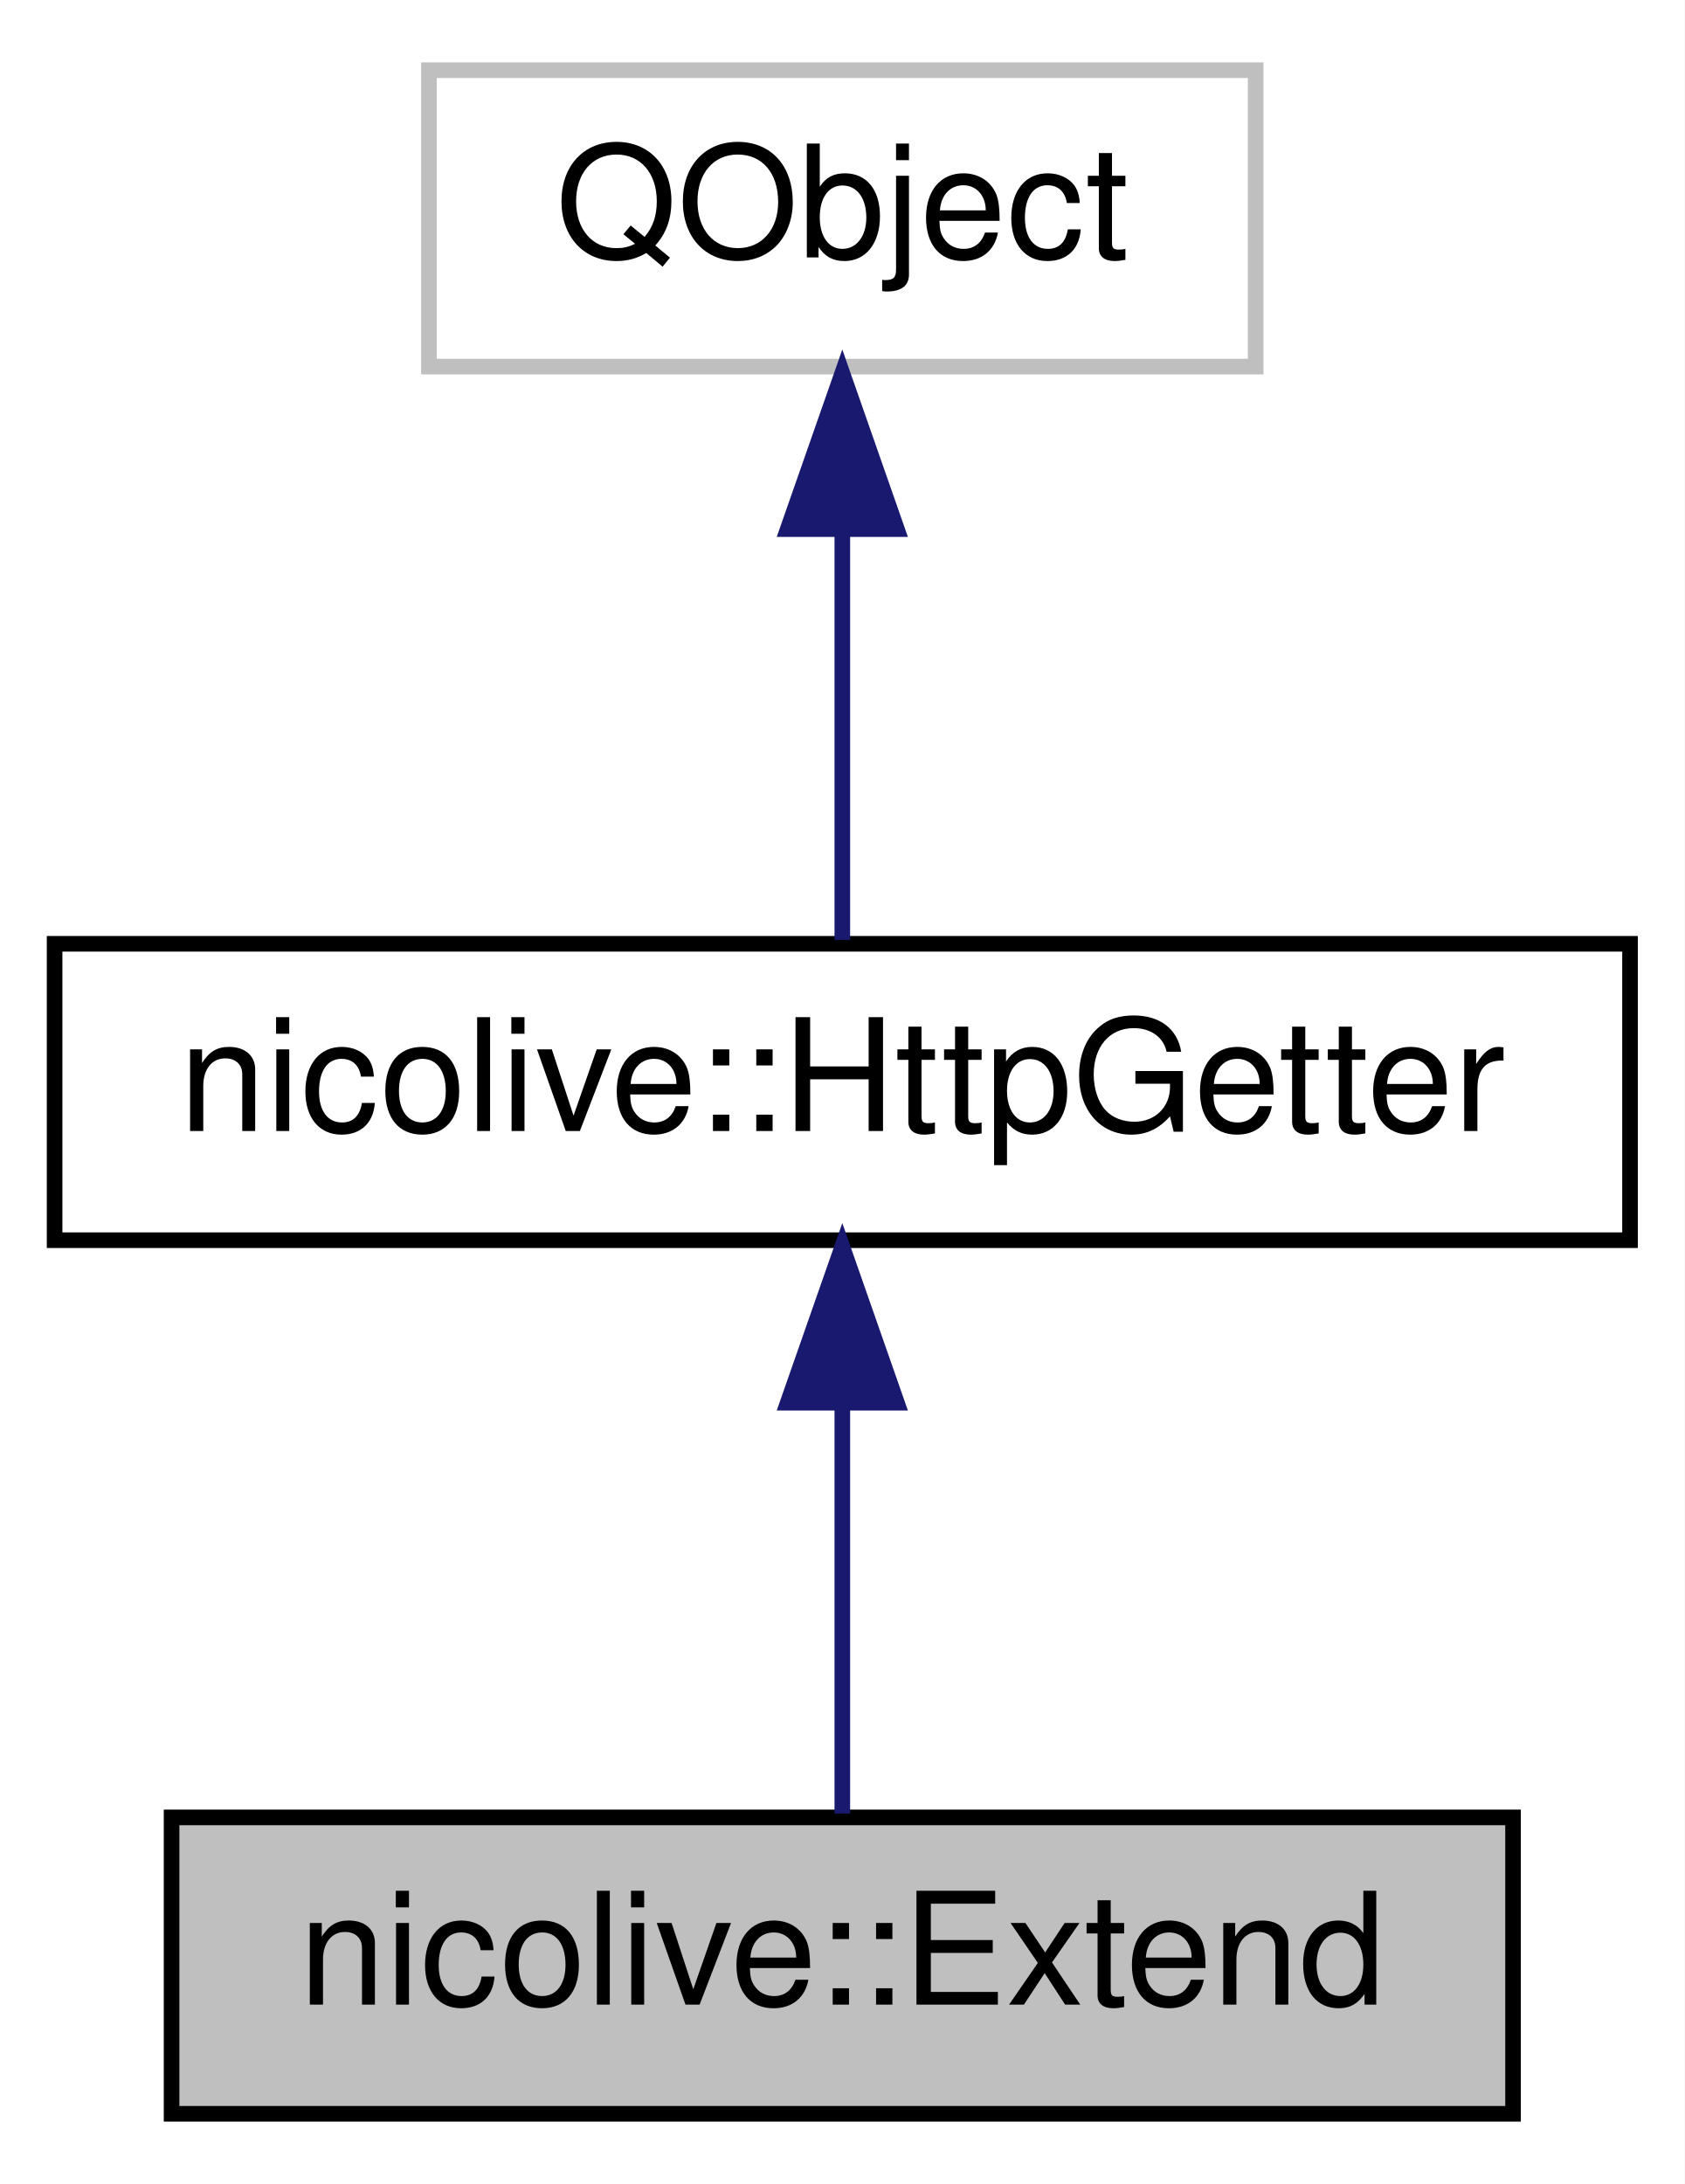
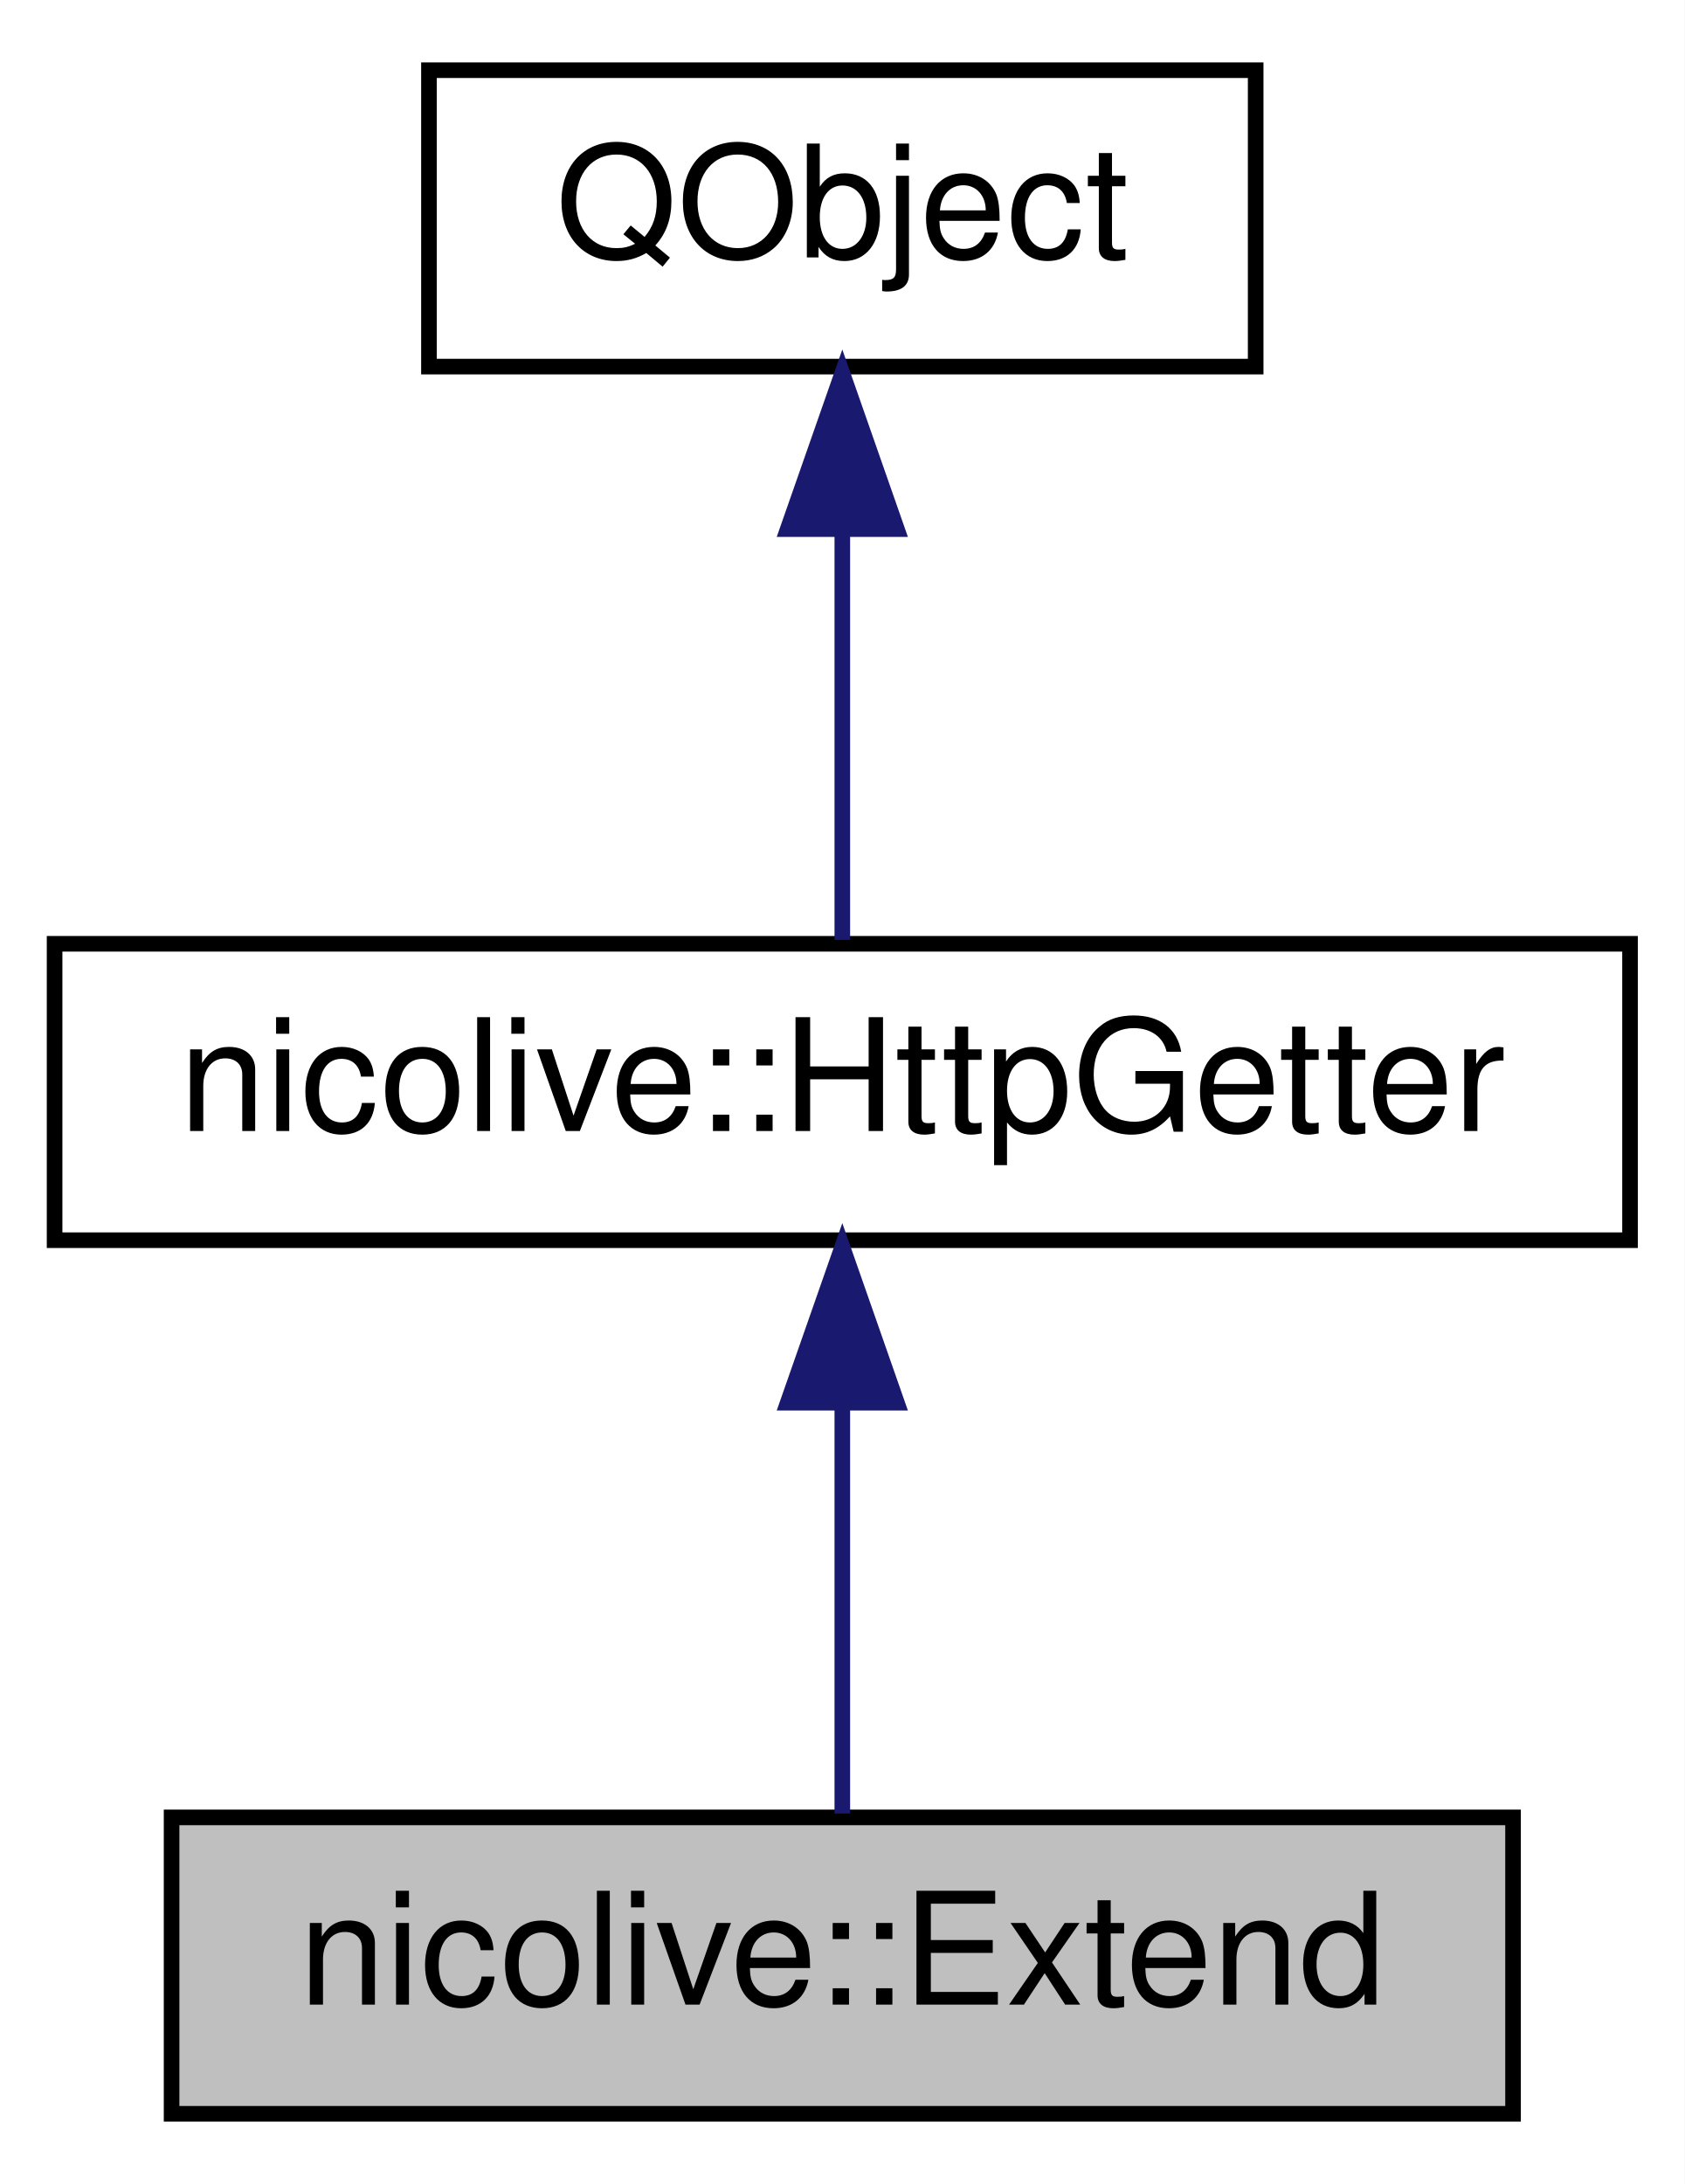
<svg xmlns="http://www.w3.org/2000/svg" xmlns:xlink="http://www.w3.org/1999/xlink" width="108pt" height="140pt" viewBox="0.00 0.00 108.00 140.00">
  <g id="graph0" class="graph" transform="scale(1 1) rotate(0) translate(4 136)">
    <polygon fill="white" stroke="none" points="-4,4 -4,-136 104,-136 104,4 -4,4" />
    <g id="node1" class="node">
      <polygon fill="#bfbfbf" stroke="black" points="7,-0.5 7,-19.5 93,-19.5 93,-0.5 7,-0.5" />
      <text text-anchor="middle" x="50" y="-7.5" font-family="Helvetica,sans-Serif" font-size="10.00">nicolive::Extend</text>
    </g>
    <g id="node2" class="node">
      <g id="a_node2">
        <a xlink:href="classnicolive_1_1HttpGetter.html" target="_top" xlink:title="APIを取得するのに使用されている抽象クラス。 ">
          <polygon fill="white" stroke="black" points="-0.5,-56.5 -0.5,-75.5 100.5,-75.5 100.5,-56.5 -0.5,-56.5" />
          <text text-anchor="middle" x="50" y="-63.5" font-family="Helvetica,sans-Serif" font-size="10.00">nicolive::HttpGetter</text>
        </a>
      </g>
    </g>
    <g id="edge1" class="edge">
      <path fill="none" stroke="midnightblue" d="M50,-45.804C50,-36.91 50,-26.78 50,-19.751" />
      <polygon fill="midnightblue" stroke="midnightblue" points="46.5,-46.083 50,-56.083 53.5,-46.083 46.5,-46.083" />
    </g>
    <g id="node3" class="node">
-       <polygon fill="white" stroke="#bfbfbf" points="23.5,-112.5 23.5,-131.5 76.5,-131.5 76.5,-112.5 23.5,-112.5" />
-       <text text-anchor="middle" x="50" y="-119.5" font-family="Helvetica,sans-Serif" font-size="10.00">QObject</text>
+       <g id="a_node3">
+         <a xlink:href="classQObject.html" target="_top" xlink:title="QObject">
+           <polygon fill="white" stroke="black" points="23.5,-112.5 23.5,-131.5 76.5,-131.5 76.5,-112.5 23.5,-112.5" />
+           <text text-anchor="middle" x="50" y="-119.5" font-family="Helvetica,sans-Serif" font-size="10.00">QObject</text>
+         </a>
+       </g>
    </g>
    <g id="edge2" class="edge">
      <path fill="none" stroke="midnightblue" d="M50,-101.805C50,-92.91 50,-82.78 50,-75.751" />
      <polygon fill="midnightblue" stroke="midnightblue" points="46.5,-102.083 50,-112.083 53.5,-102.083 46.5,-102.083" />
    </g>
  </g>
</svg>
